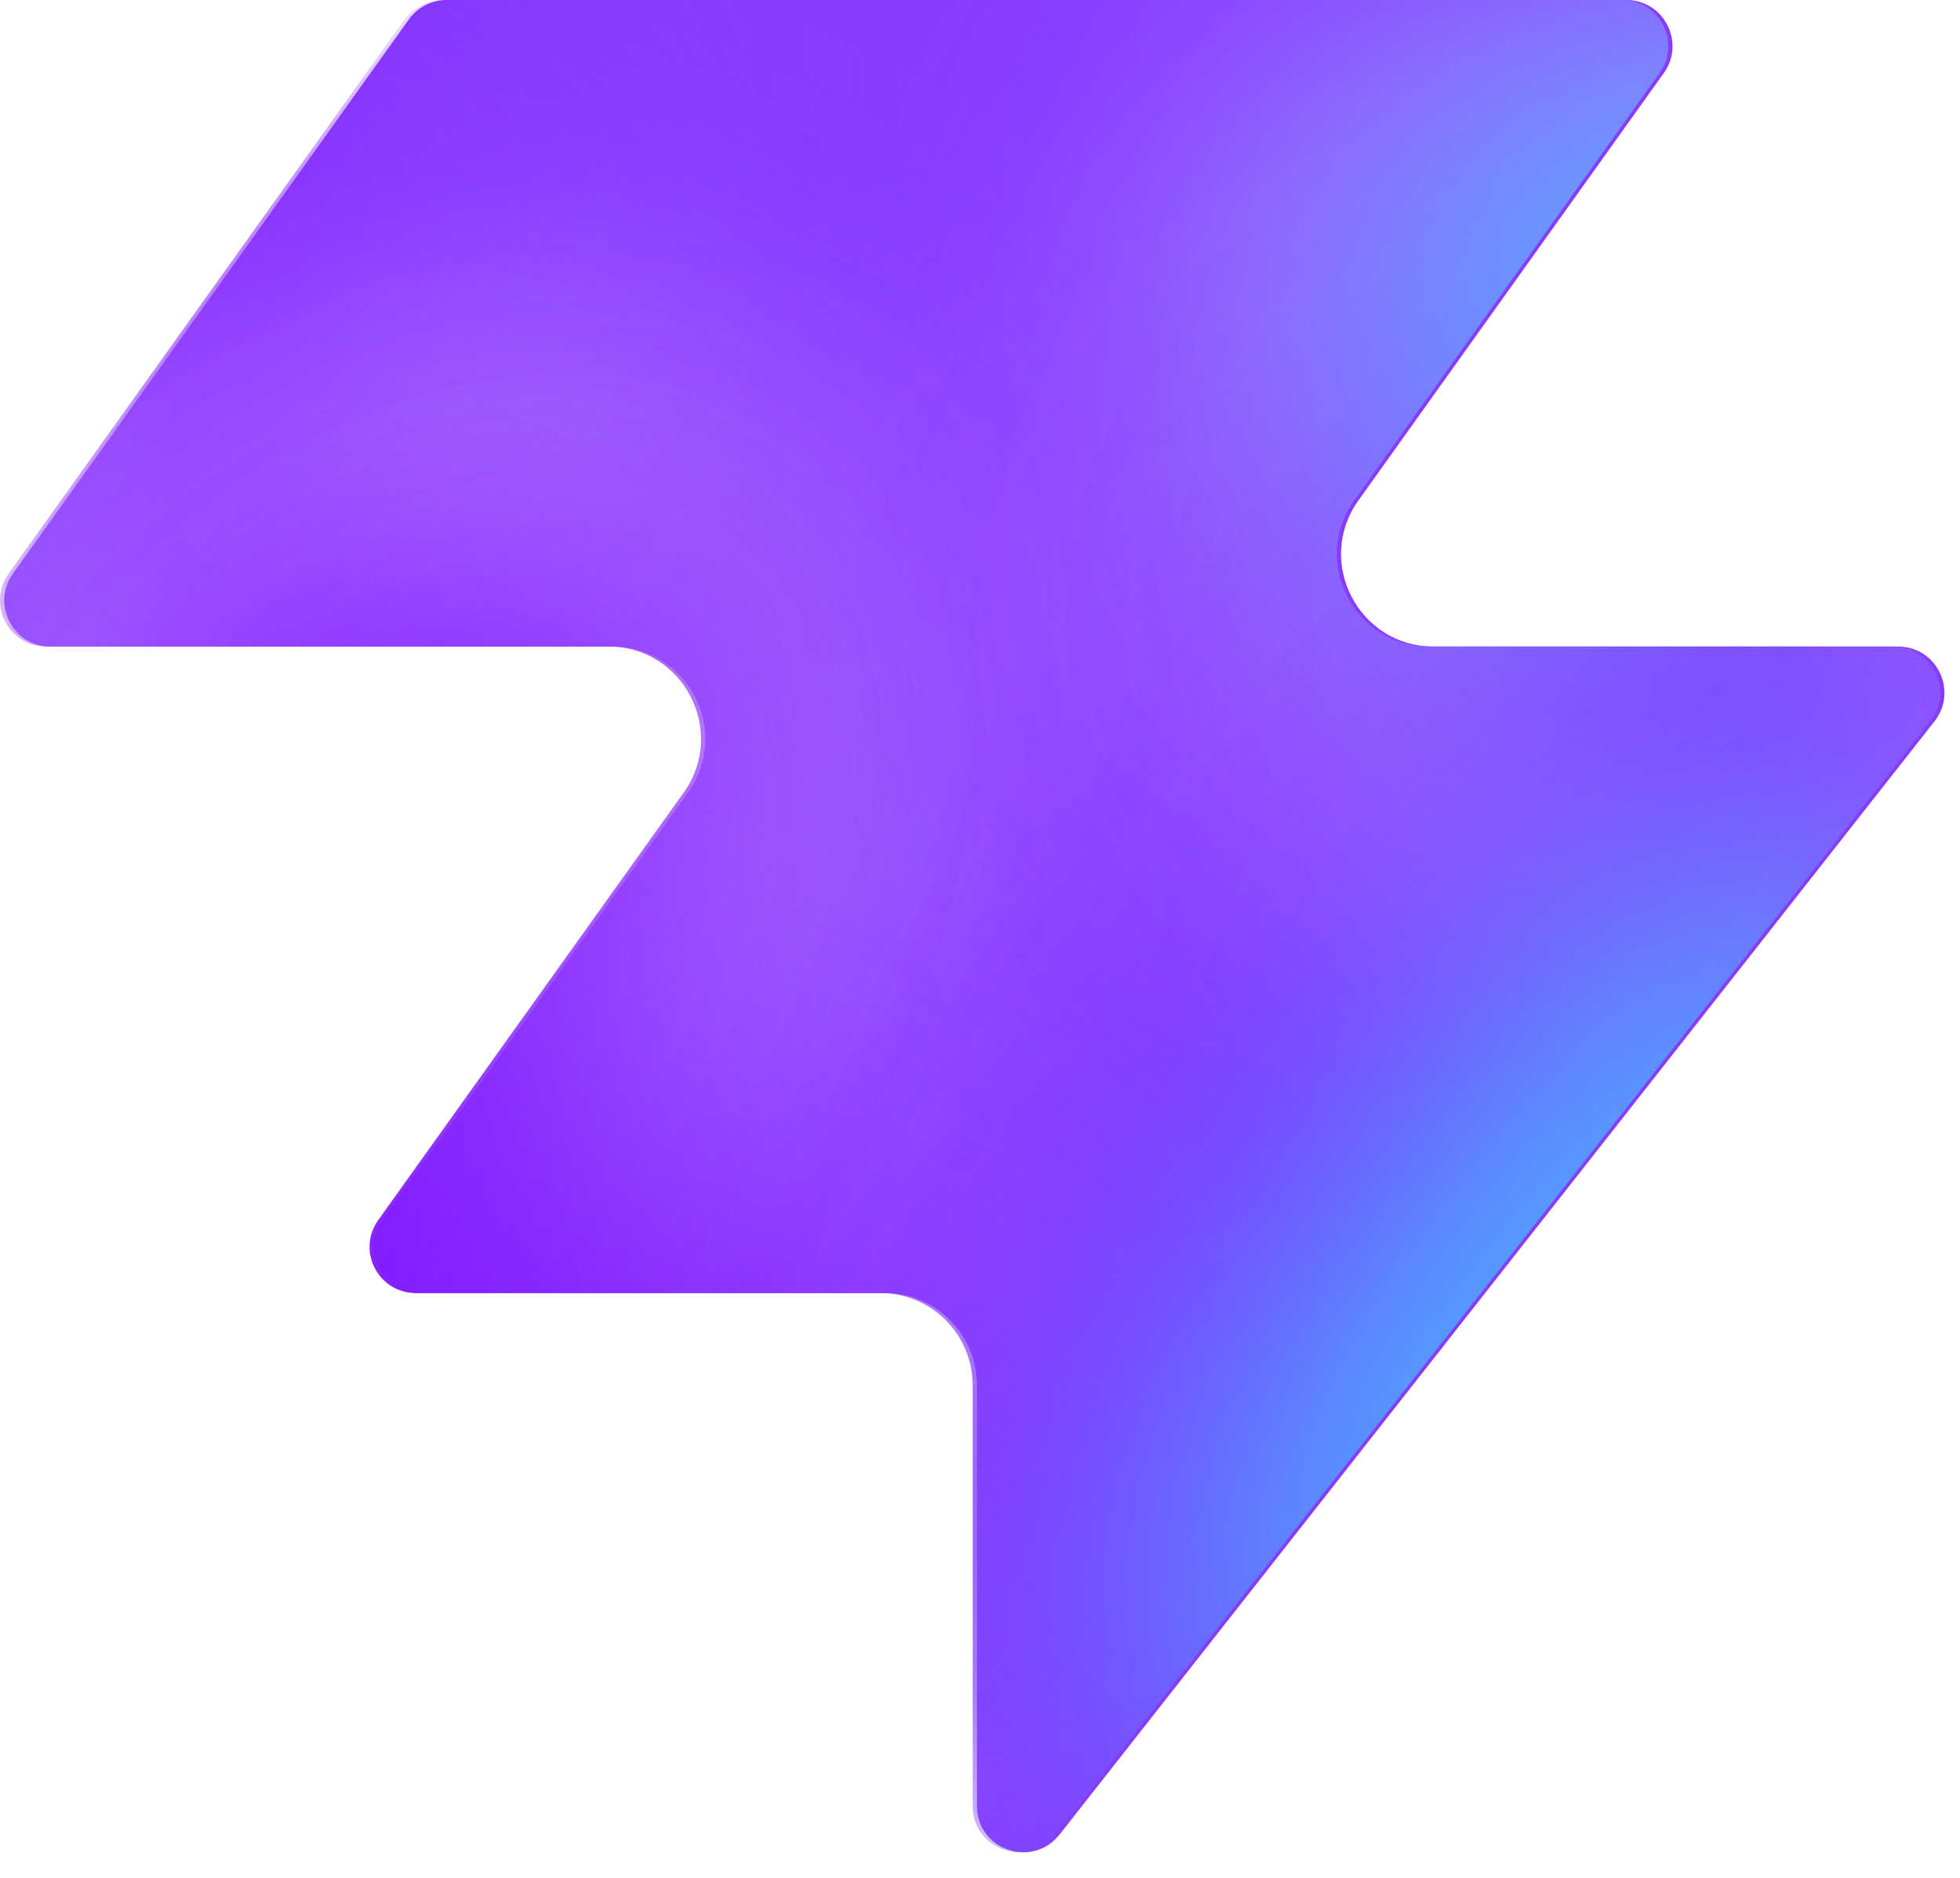
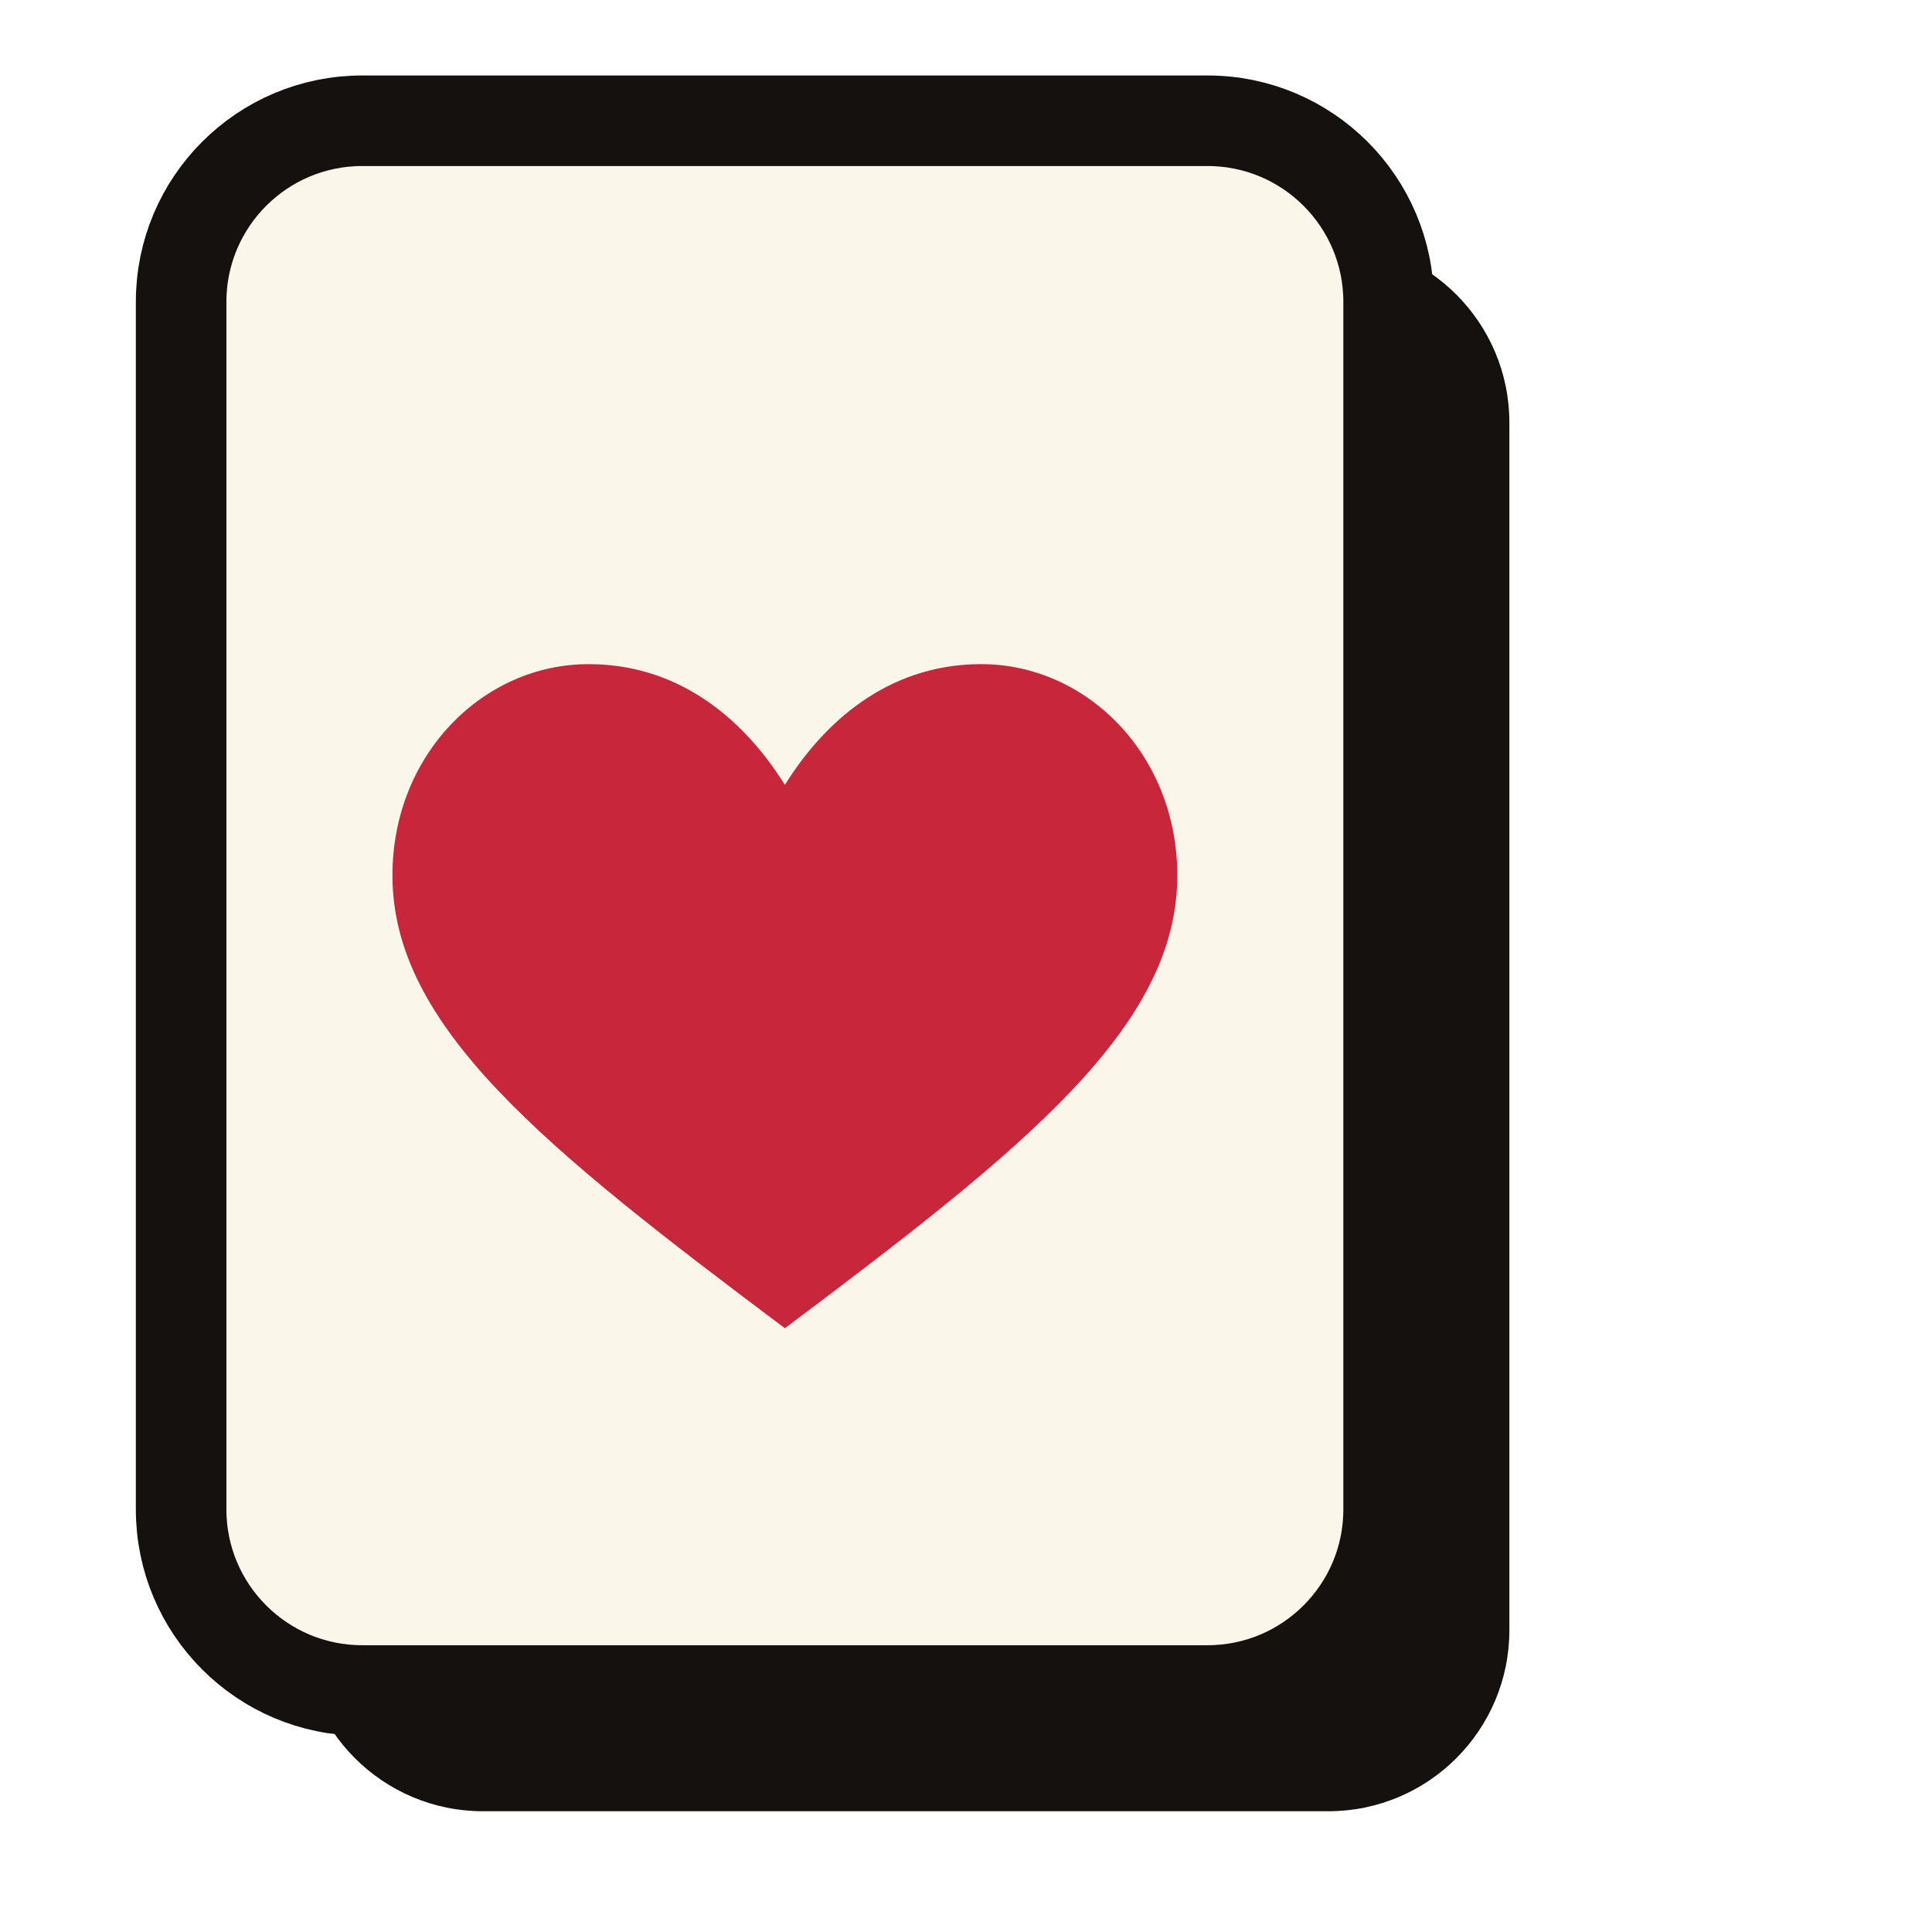
- <svg xmlns="http://www.w3.org/2000/svg" width="48" height="46" fill="none" viewBox="0 0 48 46">
-   <path fill="#863bff" d="M25.946 44.938c-.664.845-2.021.375-2.021-.698V33.937a2.26 2.26 0 0 0-2.262-2.262H10.287c-.92 0-1.456-1.04-.92-1.788l7.48-10.471c1.07-1.497 0-3.578-1.842-3.578H1.237c-.92 0-1.456-1.04-.92-1.788L10.013.474c.214-.297.556-.474.92-.474h28.894c.92 0 1.456 1.04.92 1.788l-7.48 10.471c-1.07 1.498 0 3.579 1.842 3.579h11.377c.943 0 1.473 1.088.89 1.83L25.947 44.94z" style="fill:#863bff;fill:color(display-p3 .525 .23 1);fill-opacity:1" />
-   <mask id="a" width="48" height="46" x="0" y="0" maskUnits="userSpaceOnUse" style="mask-type:alpha">
-     <path fill="#000" d="M25.842 44.938c-.664.844-2.021.375-2.021-.698V33.937a2.26 2.26 0 0 0-2.262-2.262H10.183c-.92 0-1.456-1.04-.92-1.788l7.48-10.471c1.07-1.498 0-3.579-1.842-3.579H1.133c-.92 0-1.456-1.04-.92-1.787L9.91.473c.214-.297.556-.474.92-.474h28.894c.92 0 1.456 1.04.92 1.788l-7.48 10.471c-1.07 1.498 0 3.578 1.842 3.578h11.377c.943 0 1.473 1.088.89 1.832L25.843 44.94z" style="fill:#000;fill-opacity:1" />
-   </mask>
-   <g mask="url(#a)">
-     <g filter="url(#b)">
-       <ellipse cx="5.508" cy="14.704" fill="#ede6ff" rx="5.508" ry="14.704" style="fill:#ede6ff;fill:color(display-p3 .927 .903 1);fill-opacity:1" transform="matrix(.00324 1 1 -.00324 -4.47 31.516)" />
-     </g>
-     <g filter="url(#c)">
-       <ellipse cx="10.399" cy="29.851" fill="#ede6ff" rx="10.399" ry="29.851" style="fill:#ede6ff;fill:color(display-p3 .927 .903 1);fill-opacity:1" transform="matrix(.00324 1 1 -.00324 -39.328 7.883)" />
-     </g>
-     <g filter="url(#d)">
-       <ellipse cx="5.508" cy="30.487" fill="#7e14ff" rx="5.508" ry="30.487" style="fill:#7e14ff;fill:color(display-p3 .492 .077 1);fill-opacity:1" transform="rotate(89.814 -25.913 -14.639)scale(1 -1)" />
-     </g>
-     <g filter="url(#e)">
-       <ellipse cx="5.508" cy="30.599" fill="#7e14ff" rx="5.508" ry="30.599" style="fill:#7e14ff;fill:color(display-p3 .492 .077 1);fill-opacity:1" transform="rotate(89.814 -32.644 -3.334)scale(1 -1)" />
-     </g>
-     <g filter="url(#f)">
-       <ellipse cx="5.508" cy="30.599" fill="#7e14ff" rx="5.508" ry="30.599" style="fill:#7e14ff;fill:color(display-p3 .492 .077 1);fill-opacity:1" transform="matrix(.00324 1 1 -.00324 -34.34 30.47)" />
-     </g>
-     <g filter="url(#g)">
-       <ellipse cx="14.072" cy="22.078" fill="#ede6ff" rx="14.072" ry="22.078" style="fill:#ede6ff;fill:color(display-p3 .927 .903 1);fill-opacity:1" transform="rotate(93.35 24.506 48.493)scale(-1 1)" />
-     </g>
-     <g filter="url(#h)">
-       <ellipse cx="3.47" cy="21.501" fill="#7e14ff" rx="3.47" ry="21.501" style="fill:#7e14ff;fill:color(display-p3 .492 .077 1);fill-opacity:1" transform="rotate(89.009 28.708 47.59)scale(-1 1)" />
-     </g>
-     <g filter="url(#i)">
-       <ellipse cx="3.47" cy="21.501" fill="#7e14ff" rx="3.47" ry="21.501" style="fill:#7e14ff;fill:color(display-p3 .492 .077 1);fill-opacity:1" transform="rotate(89.009 28.708 47.59)scale(-1 1)" />
-     </g>
-     <g filter="url(#j)">
-       <ellipse cx=".387" cy="8.972" fill="#7e14ff" rx="4.407" ry="29.108" style="fill:#7e14ff;fill:color(display-p3 .492 .077 1);fill-opacity:1" transform="rotate(39.51 .387 8.972)" />
-     </g>
-     <g filter="url(#k)">
-       <ellipse cx="47.523" cy="-6.092" fill="#7e14ff" rx="4.407" ry="29.108" style="fill:#7e14ff;fill:color(display-p3 .492 .077 1);fill-opacity:1" transform="rotate(37.892 47.523 -6.092)" />
-     </g>
-     <g filter="url(#l)">
-       <ellipse cx="41.412" cy="6.333" fill="#47bfff" rx="5.971" ry="9.665" style="fill:#47bfff;fill:color(display-p3 .28 .748 1);fill-opacity:1" transform="rotate(37.892 41.412 6.333)" />
-     </g>
-     <g filter="url(#m)">
-       <ellipse cx="-1.879" cy="38.332" fill="#7e14ff" rx="4.407" ry="29.108" style="fill:#7e14ff;fill:color(display-p3 .492 .077 1);fill-opacity:1" transform="rotate(37.892 -1.88 38.332)" />
-     </g>
-     <g filter="url(#n)">
-       <ellipse cx="-1.879" cy="38.332" fill="#7e14ff" rx="4.407" ry="29.108" style="fill:#7e14ff;fill:color(display-p3 .492 .077 1);fill-opacity:1" transform="rotate(37.892 -1.88 38.332)" />
-     </g>
-     <g filter="url(#o)">
-       <ellipse cx="35.651" cy="29.907" fill="#7e14ff" rx="4.407" ry="29.108" style="fill:#7e14ff;fill:color(display-p3 .492 .077 1);fill-opacity:1" transform="rotate(37.892 35.651 29.907)" />
-     </g>
-     <g filter="url(#p)">
-       <ellipse cx="38.418" cy="32.4" fill="#47bfff" rx="5.971" ry="15.297" style="fill:#47bfff;fill:color(display-p3 .28 .748 1);fill-opacity:1" transform="rotate(37.892 38.418 32.4)" />
-     </g>
-   </g>
-   <defs>
-     <filter id="b" width="60.045" height="41.654" x="-19.77" y="16.149" color-interpolation-filters="sRGB" filterUnits="userSpaceOnUse">
-       <feFlood flood-opacity="0" result="BackgroundImageFix" />
-       <feBlend in="SourceGraphic" in2="BackgroundImageFix" result="shape" />
-       <feGaussianBlur result="effect1_foregroundBlur_2002_17158" stdDeviation="7.659" />
-     </filter>
-     <filter id="c" width="90.34" height="51.437" x="-54.613" y="-7.533" color-interpolation-filters="sRGB" filterUnits="userSpaceOnUse">
-       <feFlood flood-opacity="0" result="BackgroundImageFix" />
-       <feBlend in="SourceGraphic" in2="BackgroundImageFix" result="shape" />
-       <feGaussianBlur result="effect1_foregroundBlur_2002_17158" stdDeviation="7.659" />
-     </filter>
-     <filter id="d" width="79.355" height="29.4" x="-49.64" y="2.03" color-interpolation-filters="sRGB" filterUnits="userSpaceOnUse">
-       <feFlood flood-opacity="0" result="BackgroundImageFix" />
-       <feBlend in="SourceGraphic" in2="BackgroundImageFix" result="shape" />
-       <feGaussianBlur result="effect1_foregroundBlur_2002_17158" stdDeviation="4.596" />
-     </filter>
-     <filter id="e" width="79.579" height="29.4" x="-45.045" y="20.029" color-interpolation-filters="sRGB" filterUnits="userSpaceOnUse">
-       <feFlood flood-opacity="0" result="BackgroundImageFix" />
-       <feBlend in="SourceGraphic" in2="BackgroundImageFix" result="shape" />
-       <feGaussianBlur result="effect1_foregroundBlur_2002_17158" stdDeviation="4.596" />
-     </filter>
-     <filter id="f" width="79.579" height="29.4" x="-43.513" y="21.178" color-interpolation-filters="sRGB" filterUnits="userSpaceOnUse">
-       <feFlood flood-opacity="0" result="BackgroundImageFix" />
-       <feBlend in="SourceGraphic" in2="BackgroundImageFix" result="shape" />
-       <feGaussianBlur result="effect1_foregroundBlur_2002_17158" stdDeviation="4.596" />
-     </filter>
-     <filter id="g" width="74.749" height="58.852" x="15.756" y="-17.901" color-interpolation-filters="sRGB" filterUnits="userSpaceOnUse">
-       <feFlood flood-opacity="0" result="BackgroundImageFix" />
-       <feBlend in="SourceGraphic" in2="BackgroundImageFix" result="shape" />
-       <feGaussianBlur result="effect1_foregroundBlur_2002_17158" stdDeviation="7.659" />
-     </filter>
-     <filter id="h" width="61.377" height="25.362" x="23.548" y="2.284" color-interpolation-filters="sRGB" filterUnits="userSpaceOnUse">
-       <feFlood flood-opacity="0" result="BackgroundImageFix" />
-       <feBlend in="SourceGraphic" in2="BackgroundImageFix" result="shape" />
-       <feGaussianBlur result="effect1_foregroundBlur_2002_17158" stdDeviation="4.596" />
-     </filter>
-     <filter id="i" width="61.377" height="25.362" x="23.548" y="2.284" color-interpolation-filters="sRGB" filterUnits="userSpaceOnUse">
-       <feFlood flood-opacity="0" result="BackgroundImageFix" />
-       <feBlend in="SourceGraphic" in2="BackgroundImageFix" result="shape" />
-       <feGaussianBlur result="effect1_foregroundBlur_2002_17158" stdDeviation="4.596" />
-     </filter>
-     <filter id="j" width="56.045" height="63.649" x="-27.636" y="-22.853" color-interpolation-filters="sRGB" filterUnits="userSpaceOnUse">
-       <feFlood flood-opacity="0" result="BackgroundImageFix" />
-       <feBlend in="SourceGraphic" in2="BackgroundImageFix" result="shape" />
-       <feGaussianBlur result="effect1_foregroundBlur_2002_17158" stdDeviation="4.596" />
-     </filter>
-     <filter id="k" width="54.814" height="64.646" x="20.116" y="-38.415" color-interpolation-filters="sRGB" filterUnits="userSpaceOnUse">
-       <feFlood flood-opacity="0" result="BackgroundImageFix" />
-       <feBlend in="SourceGraphic" in2="BackgroundImageFix" result="shape" />
-       <feGaussianBlur result="effect1_foregroundBlur_2002_17158" stdDeviation="4.596" />
-     </filter>
-     <filter id="l" width="33.541" height="35.313" x="24.641" y="-11.323" color-interpolation-filters="sRGB" filterUnits="userSpaceOnUse">
-       <feFlood flood-opacity="0" result="BackgroundImageFix" />
-       <feBlend in="SourceGraphic" in2="BackgroundImageFix" result="shape" />
-       <feGaussianBlur result="effect1_foregroundBlur_2002_17158" stdDeviation="4.596" />
-     </filter>
-     <filter id="m" width="54.814" height="64.646" x="-29.286" y="6.009" color-interpolation-filters="sRGB" filterUnits="userSpaceOnUse">
-       <feFlood flood-opacity="0" result="BackgroundImageFix" />
-       <feBlend in="SourceGraphic" in2="BackgroundImageFix" result="shape" />
-       <feGaussianBlur result="effect1_foregroundBlur_2002_17158" stdDeviation="4.596" />
-     </filter>
-     <filter id="n" width="54.814" height="64.646" x="-29.286" y="6.009" color-interpolation-filters="sRGB" filterUnits="userSpaceOnUse">
-       <feFlood flood-opacity="0" result="BackgroundImageFix" />
-       <feBlend in="SourceGraphic" in2="BackgroundImageFix" result="shape" />
-       <feGaussianBlur result="effect1_foregroundBlur_2002_17158" stdDeviation="4.596" />
-     </filter>
-     <filter id="o" width="54.814" height="64.646" x="8.244" y="-2.416" color-interpolation-filters="sRGB" filterUnits="userSpaceOnUse">
-       <feFlood flood-opacity="0" result="BackgroundImageFix" />
-       <feBlend in="SourceGraphic" in2="BackgroundImageFix" result="shape" />
-       <feGaussianBlur result="effect1_foregroundBlur_2002_17158" stdDeviation="4.596" />
-     </filter>
-     <filter id="p" width="39.409" height="43.623" x="18.713" y="10.588" color-interpolation-filters="sRGB" filterUnits="userSpaceOnUse">
-       <feFlood flood-opacity="0" result="BackgroundImageFix" />
-       <feBlend in="SourceGraphic" in2="BackgroundImageFix" result="shape" />
-       <feGaussianBlur result="effect1_foregroundBlur_2002_17158" stdDeviation="4.596" />
-     </filter>
-   </defs>
+ <svg xmlns="http://www.w3.org/2000/svg" viewBox="0 0 64 64">
+   <rect x="10" y="8" width="40" height="52" rx="6" fill="#14110f" />
+   <rect x="6" y="4" width="40" height="52" rx="6" fill="#fbf6ea" stroke="#14110f" stroke-width="3" />
+   <path d="M26 44c-8-6-13-10-13-15 0-4 3-7 6.5-7 2.8 0 5 1.6 6.5 4 1.5-2.4 3.7-4 6.5-4 3.5 0 6.5 3 6.5 7 0 5-5 9-13 15z" fill="#c8263a" />
</svg>
